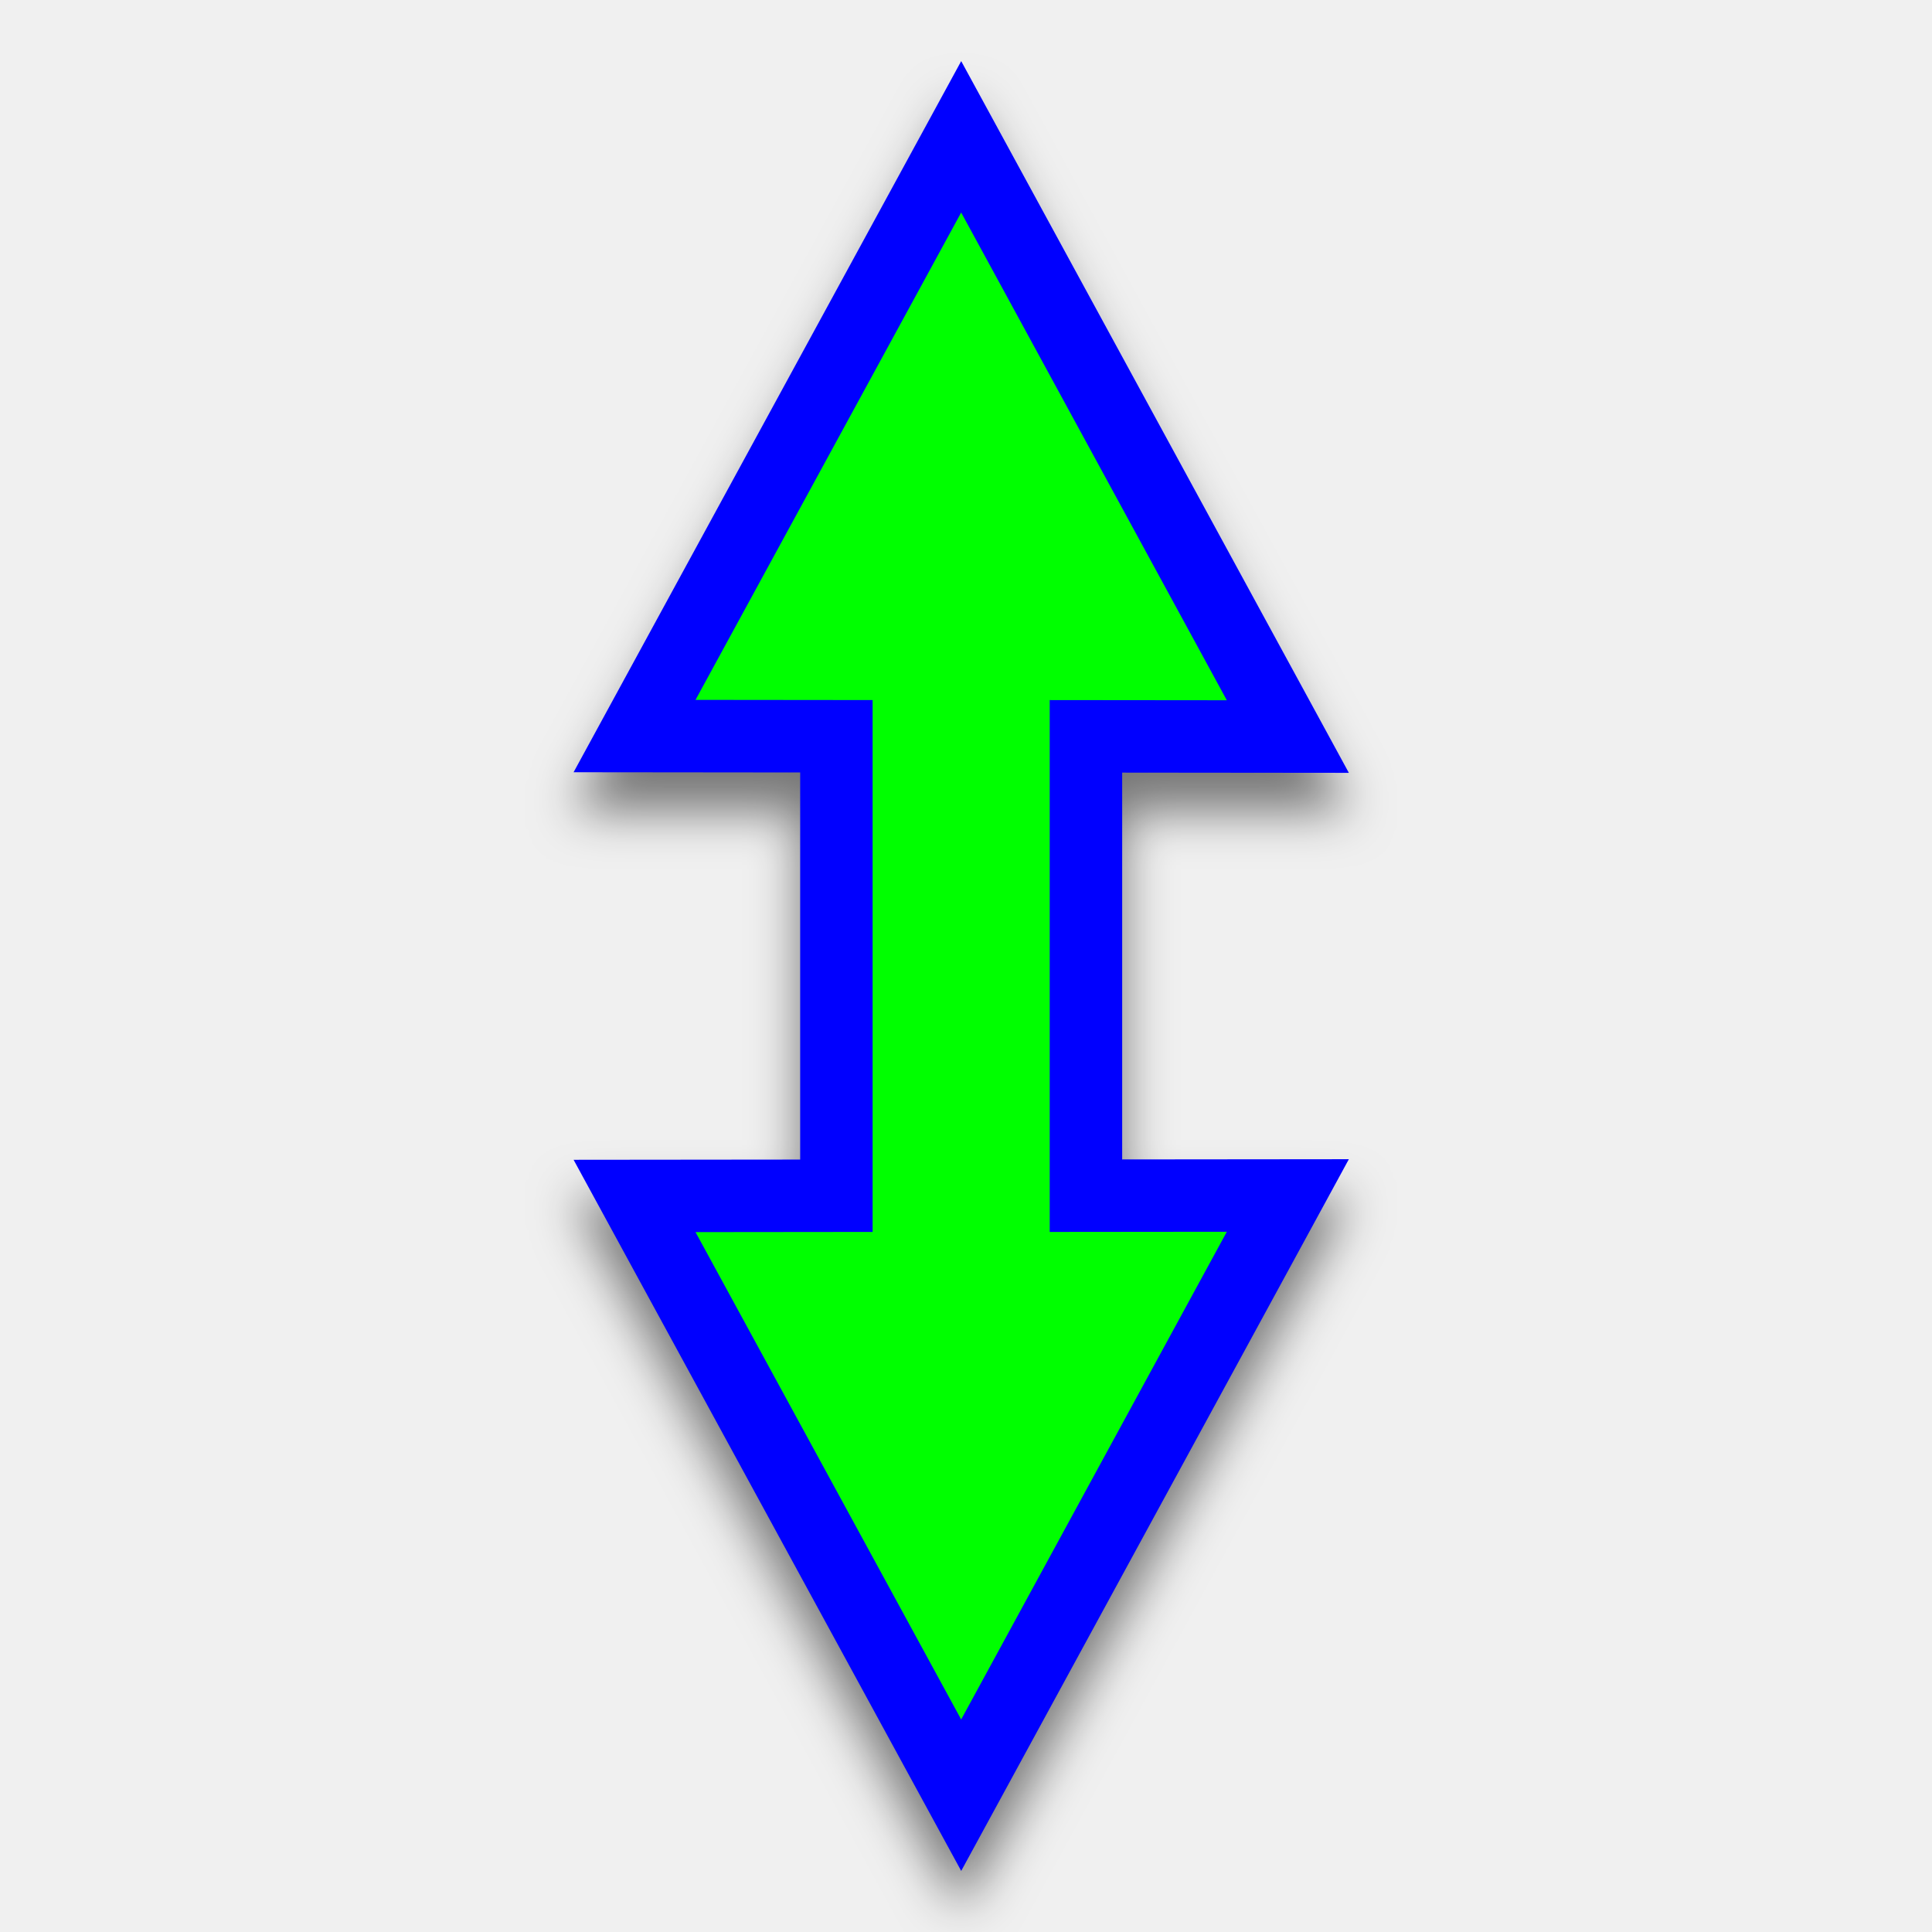
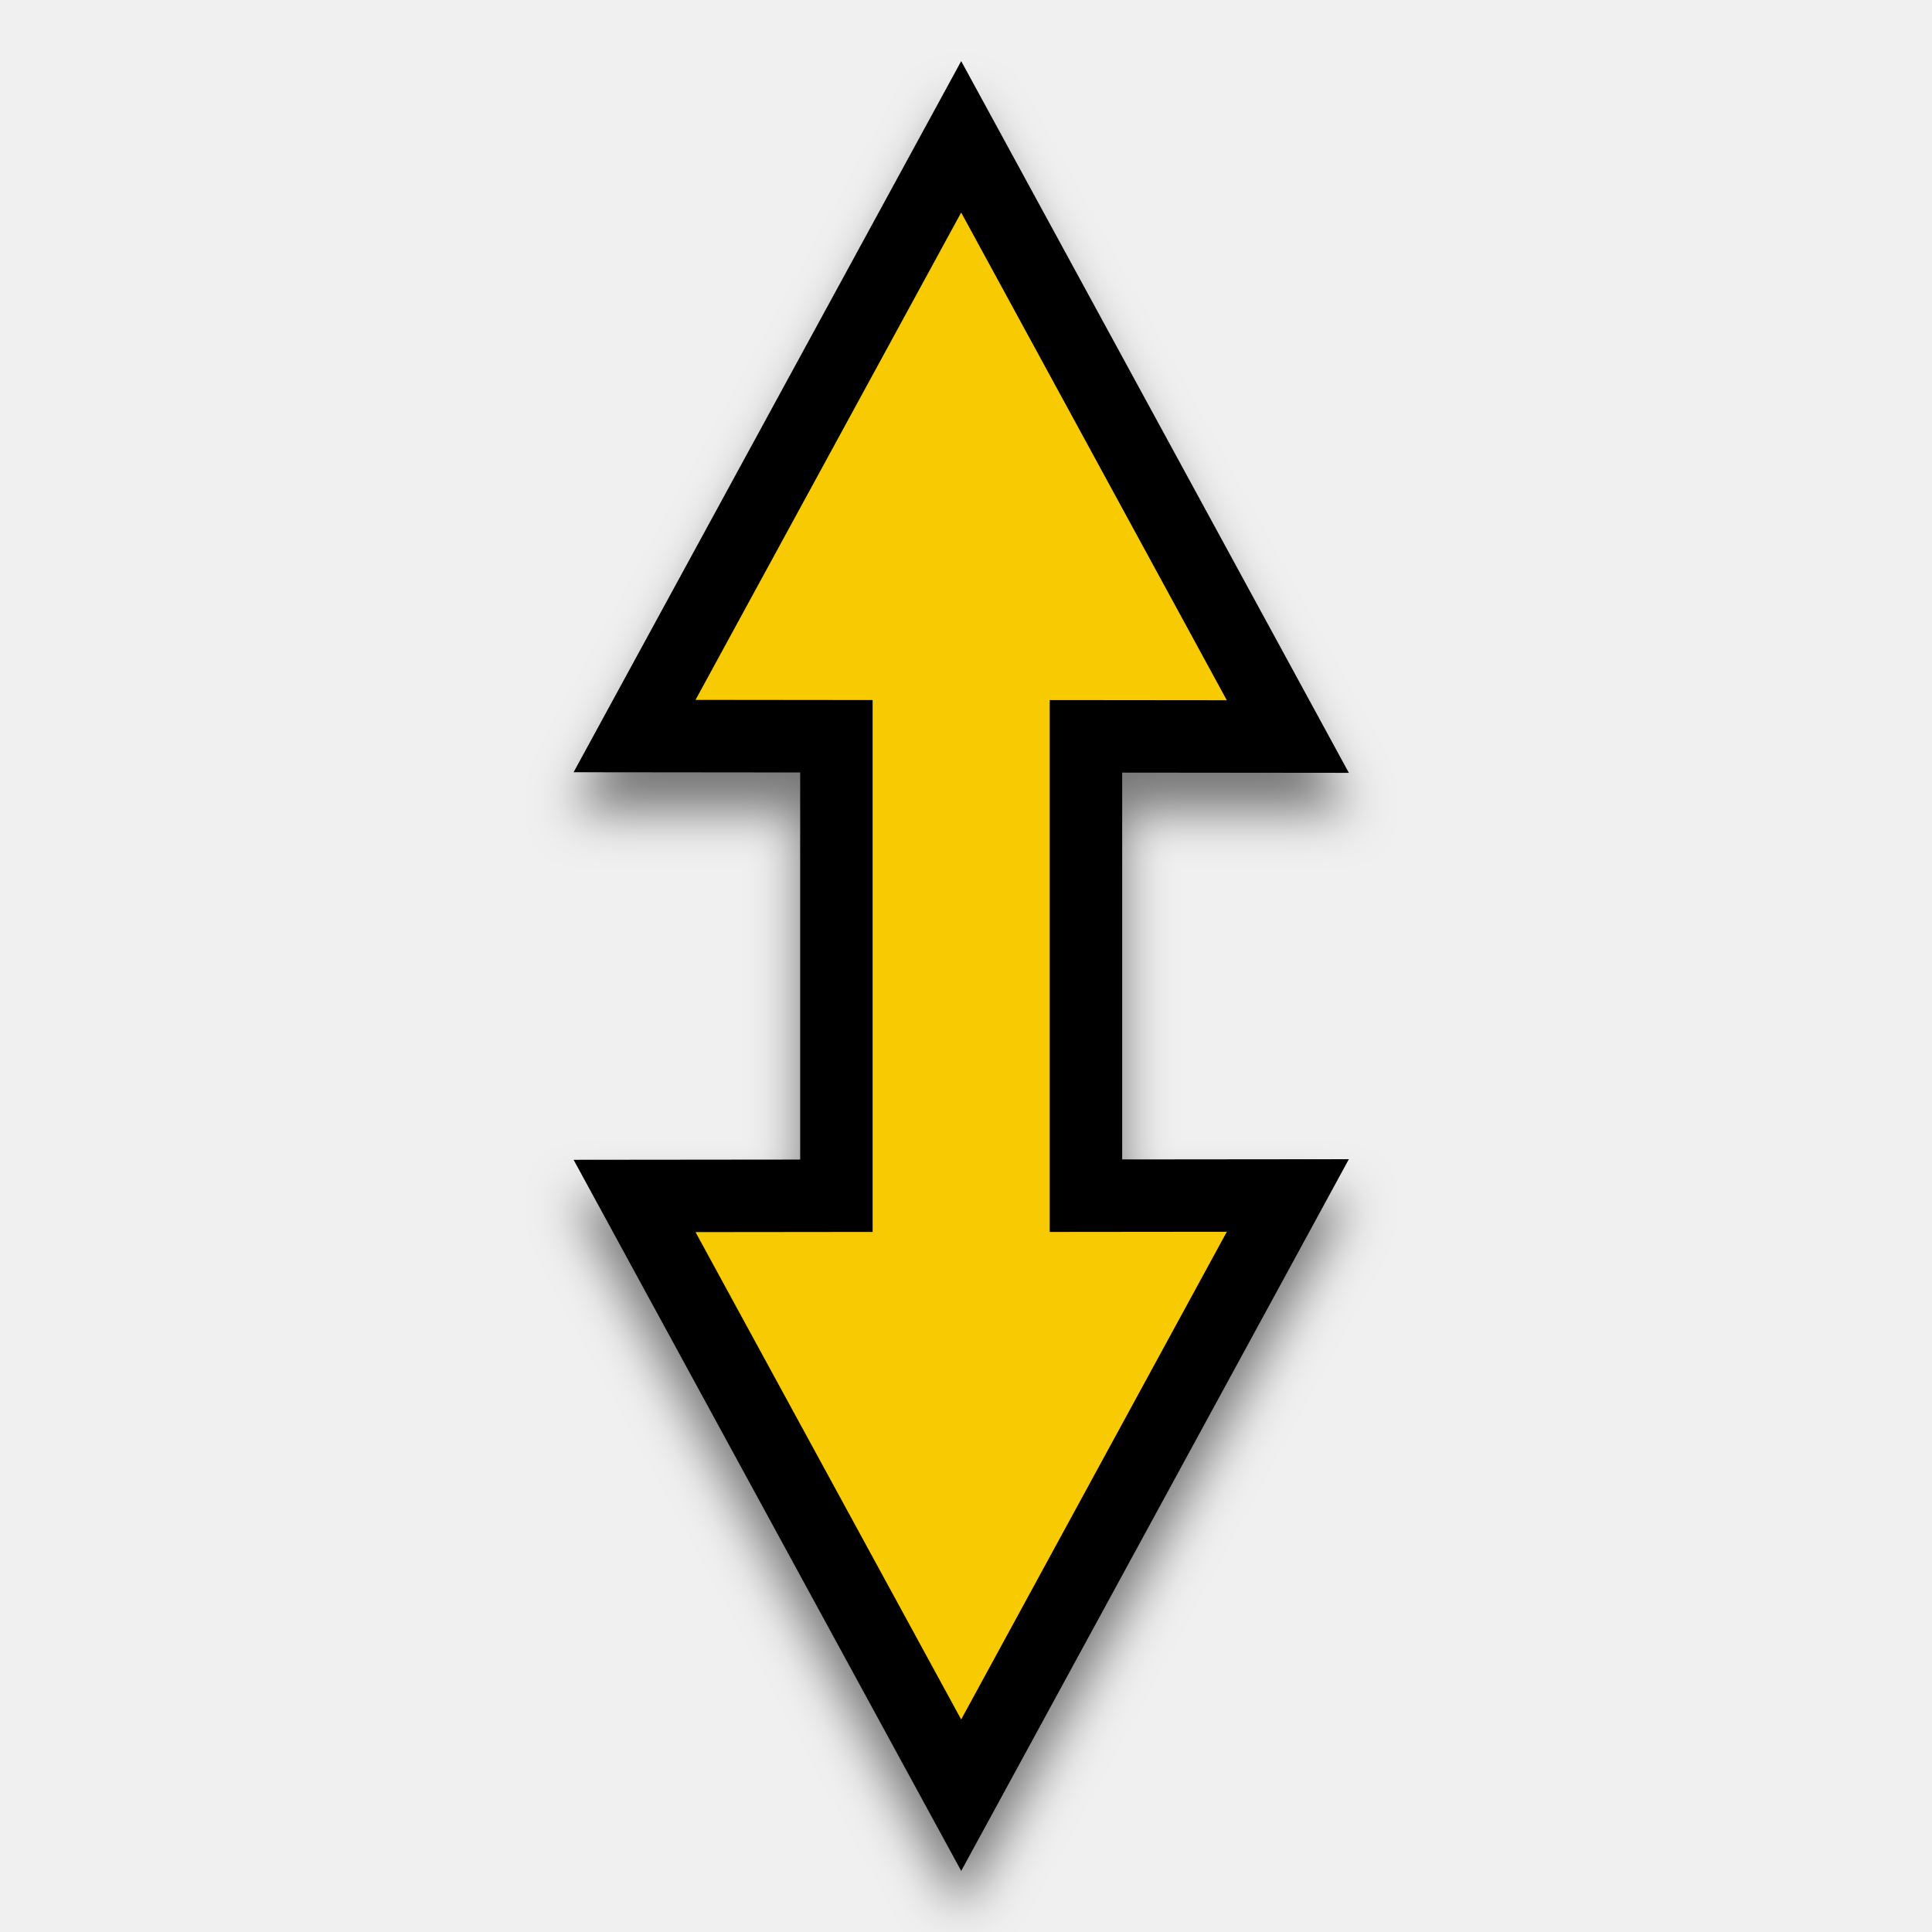
<svg xmlns="http://www.w3.org/2000/svg" width="200" height="200" viewBox="0 0 200 200" fill="none">
  <g clip-path="url(#clip0)">
    <g filter="url(#filter0_d)">
-       <path d="M116.167 79.981V120.024L139.633 120.001L99.503 193.677L59.378 120.062L82.834 120.038L82.834 79.965L59.378 79.941L99.503 6.326L139.633 80.004L116.167 79.981Z" fill="#0000FF" />
+       <path d="M116.167 79.981V120.024L139.633 120.001L99.503 193.677L59.378 120.062L82.834 120.038L82.834 79.965L59.378 79.941L99.503 6.326L139.633 80.004L116.167 79.981Z" fill="#000000" />
    </g>
-     <path d="M90.333 72.471L72 72.452L99.5 22L127 72.49L108.667 72.472L108.667 127.53L127 127.512L99.5 178L72 127.548L90.333 127.529V72.471Z" fill="#00FF00">
-       <animate attributeName="fill" values="#F8CA01;#F47F02;#F65054;#884FF9;#2590F9;#0FC584;#F8CA01" dur="1.5s" repeatCount="indefinite" />
+     <path d="M90.333 72.471L72 72.452L99.5 22L127 72.49L108.667 72.472L108.667 127.53L127 127.512L99.5 178L72 127.548L90.333 127.529V72.471Z" fill="#F8CA01">
+       <animate attributeName="fill" values="#F8CA01;#F47F02;#F65054;#884FF9;#2590F9;#0FC584;#F8CA01" dur="1.5s" repeatCount="1" />
    </path>
  </g>
  <defs>
    <filter id="filter0_d" x="54.378" y="5.326" width="90.255" height="197.351" filterUnits="userSpaceOnUse" color-interpolation-filters="sRGB">
      <feFlood flood-opacity="0" result="BackgroundImageFix" />
      <feColorMatrix in="SourceAlpha" type="matrix" values="0 0 0 0 0 0 0 0 0 0 0 0 0 0 0 0 0 0 127 0" />
      <feOffset dy="4" />
      <feGaussianBlur stdDeviation="2.5" />
      <feColorMatrix type="matrix" values="0 0 0 0 0 0 0 0 0 0 0 0 0 0 0 0 0 0 0.5 0" />
      <feBlend mode="normal" in2="BackgroundImageFix" result="effect1_dropShadow" />
      <feBlend mode="normal" in="SourceGraphic" in2="effect1_dropShadow" result="shape" />
    </filter>
    <clipPath id="clip0">
      <rect width="200" height="200" fill="white" />
    </clipPath>
  </defs>
</svg>
